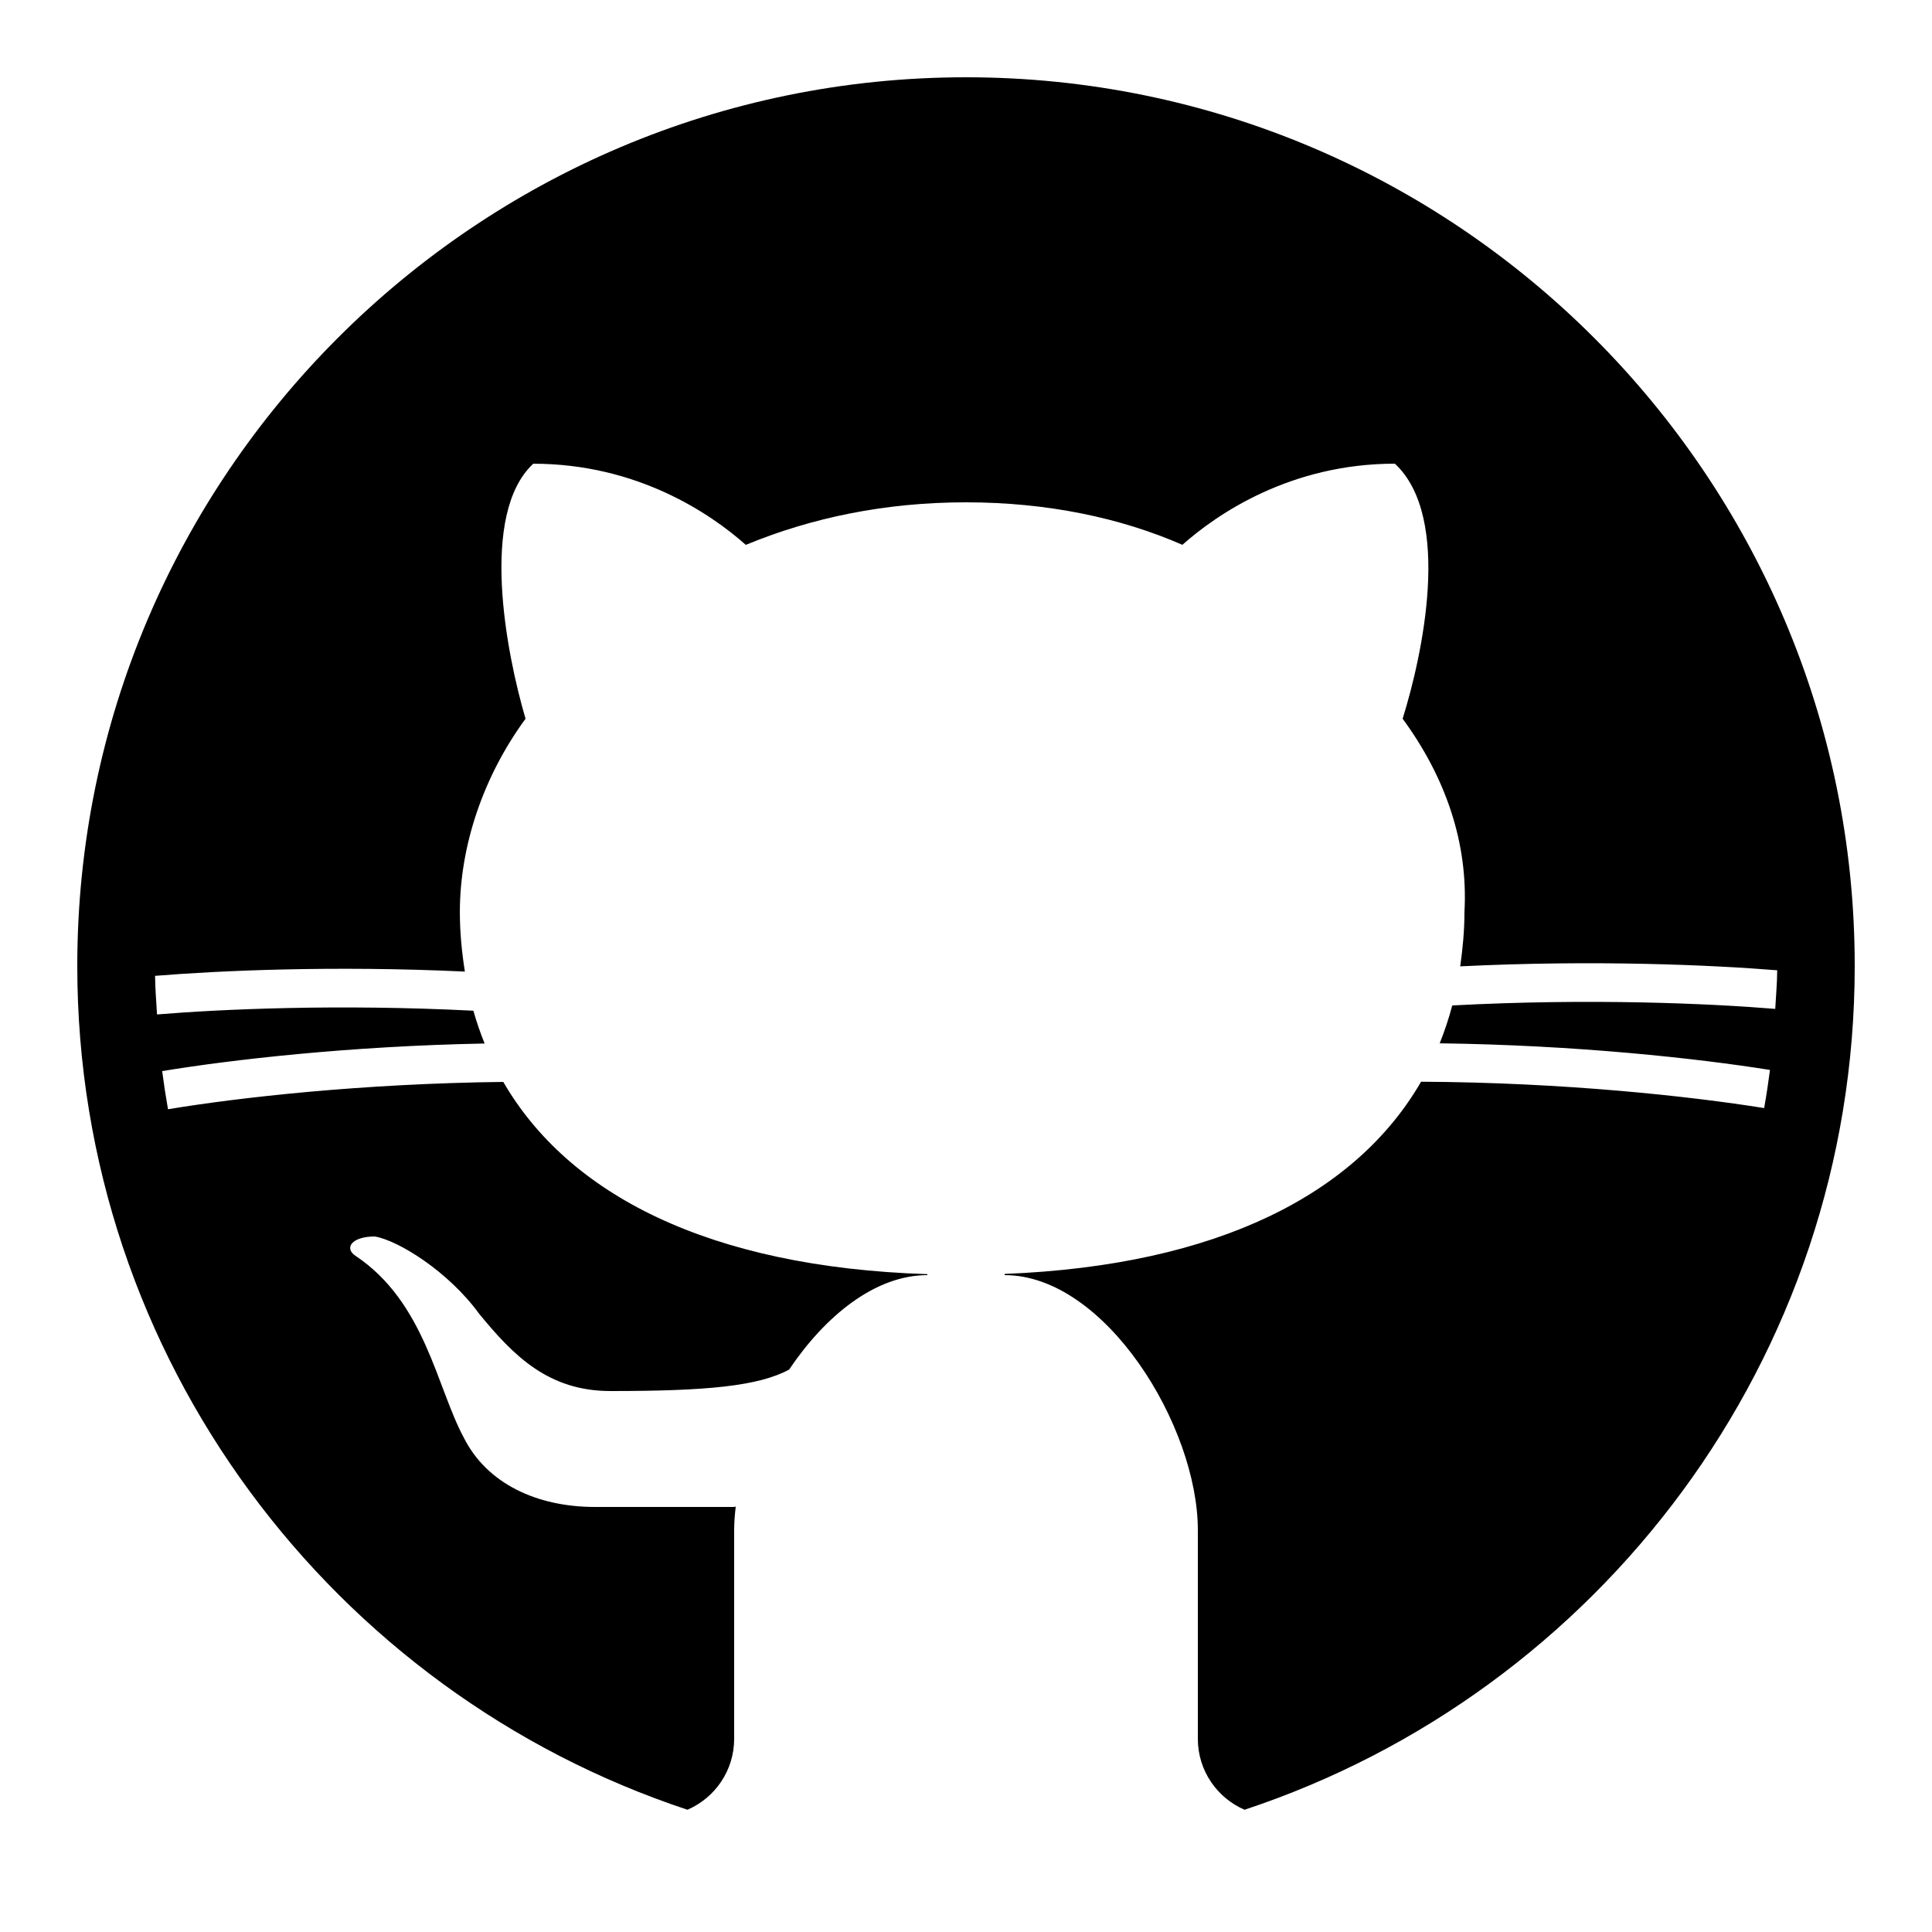
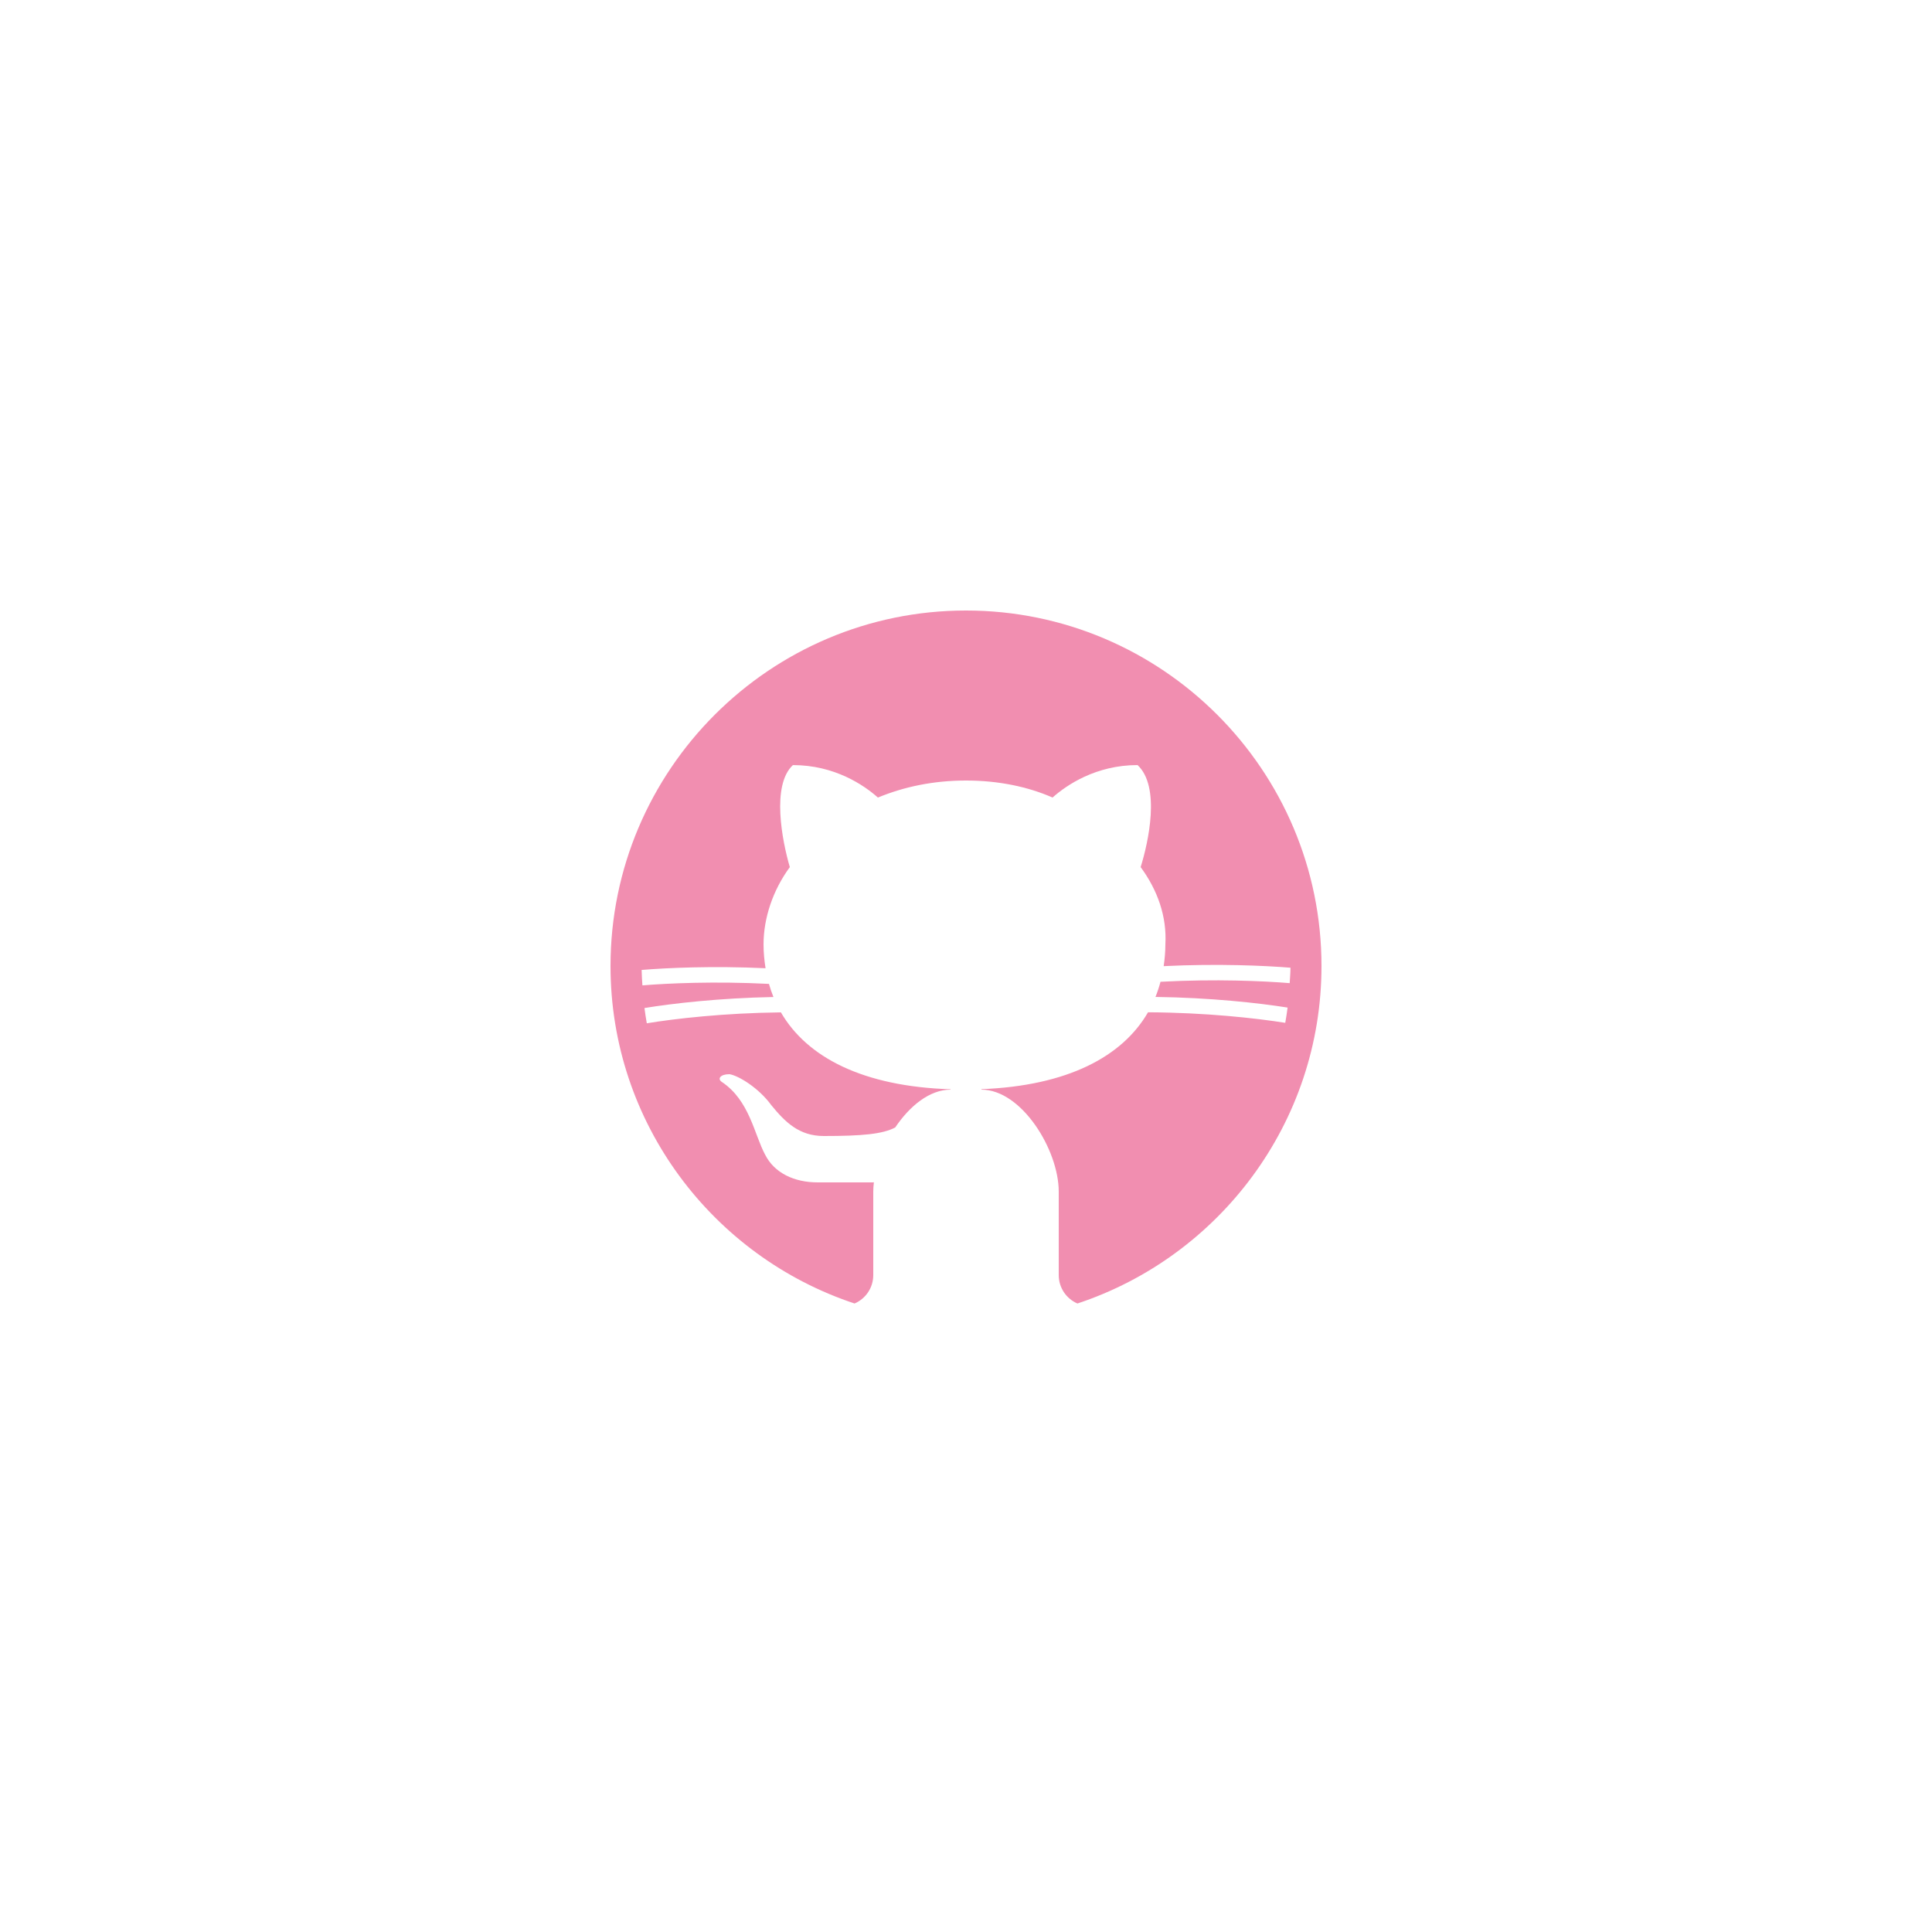
- <svg xmlns="http://www.w3.org/2000/svg" viewBox="0 0 50 50" width="100px" height="100px">
-   <path d="M17.791,46.836C18.502,46.53,19,45.823,19,45v-5.4c0-0.197,0.016-0.402,0.041-0.61C19.027,38.994,19.014,38.997,19,39 c0,0-3,0-3.6,0c-1.5,0-2.8-0.6-3.4-1.8c-0.7-1.3-1-3.5-2.8-4.7C8.9,32.3,9.1,32,9.7,32c0.6,0.1,1.9,0.9,2.7,2c0.9,1.1,1.8,2,3.4,2 c2.487,0,3.82-0.125,4.622-0.555C21.356,34.056,22.649,33,24,33v-0.025c-5.668-0.182-9.289-2.066-10.975-4.975 c-3.665,0.042-6.856,0.405-8.677,0.707c-0.058-0.327-0.108-0.656-0.151-0.987c1.797-0.296,4.843-0.647,8.345-0.714 c-0.112-0.276-0.209-0.559-0.291-0.849c-3.511-0.178-6.541-0.039-8.187,0.097c-0.02-0.332-0.047-0.663-0.051-0.999 c1.649-0.135,4.597-0.27,8.018-0.111c-0.079-0.5-0.13-1.011-0.13-1.543c0-1.7,0.6-3.5,1.7-5c-0.5-1.7-1.2-5.3,0.2-6.6 c2.7,0,4.6,1.3,5.5,2.1C21,13.4,22.9,13,25,13s4,0.4,5.6,1.1c0.9-0.8,2.8-2.1,5.5-2.1c1.5,1.4,0.7,5,0.2,6.6c1.1,1.5,1.7,3.2,1.6,5 c0,0.484-0.045,0.951-0.11,1.409c3.499-0.172,6.527-0.034,8.204,0.102c-0.002,0.337-0.033,0.666-0.051,0.999 c-1.671-0.138-4.775-0.28-8.359-0.089c-0.089,0.336-0.197,0.663-0.325,0.98c3.546,0.046,6.665,0.389,8.548,0.689 c-0.043,0.332-0.093,0.661-0.151,0.987c-1.912-0.306-5.171-0.664-8.879-0.682C35.112,30.873,31.557,32.75,26,32.969V33 c2.6,0,5,3.9,5,6.6V45c0,0.823,0.498,1.53,1.209,1.836C41.37,43.804,48,35.164,48,25C48,12.318,37.683,2,25,2S2,12.318,2,25 C2,35.164,8.63,43.804,17.791,46.836z" />
+ <svg xmlns="http://www.w3.org/2000/svg" width="500" zoomAndPan="magnify" viewBox="0 0 375 375" height="500" preserveAspectRatio="xMidYMid meet" version="1.0">
+   <path fill="#f18eb0" d="M 165.871 253.008 C 168.008 252.09 169.5 249.969 169.5 247.5 L 169.5 231.301 C 169.5 230.711 169.547 230.094 169.621 229.469 C 169.582 229.48 169.543 229.492 169.5 229.5 C 169.5 229.5 160.5 229.5 158.699 229.5 C 154.199 229.5 150.301 227.699 148.5 224.102 C 146.398 220.199 145.5 213.602 140.102 210 C 139.199 209.398 139.801 208.5 141.602 208.5 C 143.398 208.801 147.301 211.199 149.699 214.5 C 152.398 217.801 155.102 220.5 159.898 220.5 C 167.359 220.5 171.359 220.125 173.766 218.836 C 176.566 214.668 180.445 211.5 184.5 211.5 L 184.5 211.426 C 167.496 210.879 156.633 205.227 151.574 196.5 C 140.578 196.625 131.008 197.715 125.543 198.621 C 125.371 197.641 125.219 196.652 125.09 195.66 C 130.48 194.773 139.621 193.719 150.125 193.52 C 149.789 192.691 149.5 191.84 149.254 190.973 C 138.719 190.438 129.629 190.855 124.691 191.262 C 124.633 190.266 124.551 189.273 124.539 188.266 C 129.484 187.859 138.328 187.453 148.594 187.934 C 148.355 186.434 148.203 184.898 148.203 183.305 C 148.203 178.203 150.004 172.805 153.305 168.305 C 151.805 163.203 149.703 152.402 153.902 148.504 C 162.004 148.504 167.703 152.402 170.402 154.805 C 175.5 152.699 181.199 151.5 187.5 151.5 C 193.801 151.5 199.5 152.699 204.301 154.801 C 207 152.398 212.699 148.5 220.801 148.5 C 225.301 152.699 222.898 163.5 221.398 168.301 C 224.699 172.801 226.5 177.898 226.199 183.301 C 226.199 184.754 226.066 186.152 225.871 187.527 C 236.367 187.012 245.449 187.426 250.48 187.832 C 250.477 188.844 250.383 189.832 250.328 190.828 C 245.316 190.414 236.004 189.988 225.254 190.562 C 224.984 191.57 224.66 192.551 224.277 193.504 C 234.914 193.641 244.273 194.672 249.922 195.57 C 249.793 196.566 249.641 197.555 249.469 198.531 C 243.73 197.613 233.953 196.539 222.832 196.484 C 217.836 205.117 207.172 210.75 190.5 211.406 L 190.5 211.5 C 198.301 211.5 205.5 223.199 205.5 231.301 L 205.5 247.5 C 205.5 249.969 206.992 252.09 209.129 253.008 C 236.609 243.91 256.5 217.992 256.5 187.5 C 256.5 149.453 225.551 118.5 187.5 118.5 C 149.449 118.5 118.5 149.453 118.5 187.5 C 118.5 217.992 138.391 243.91 165.871 253.008 Z M 165.871 253.008 " fill-opacity="1" fill-rule="nonzero" />
</svg>
